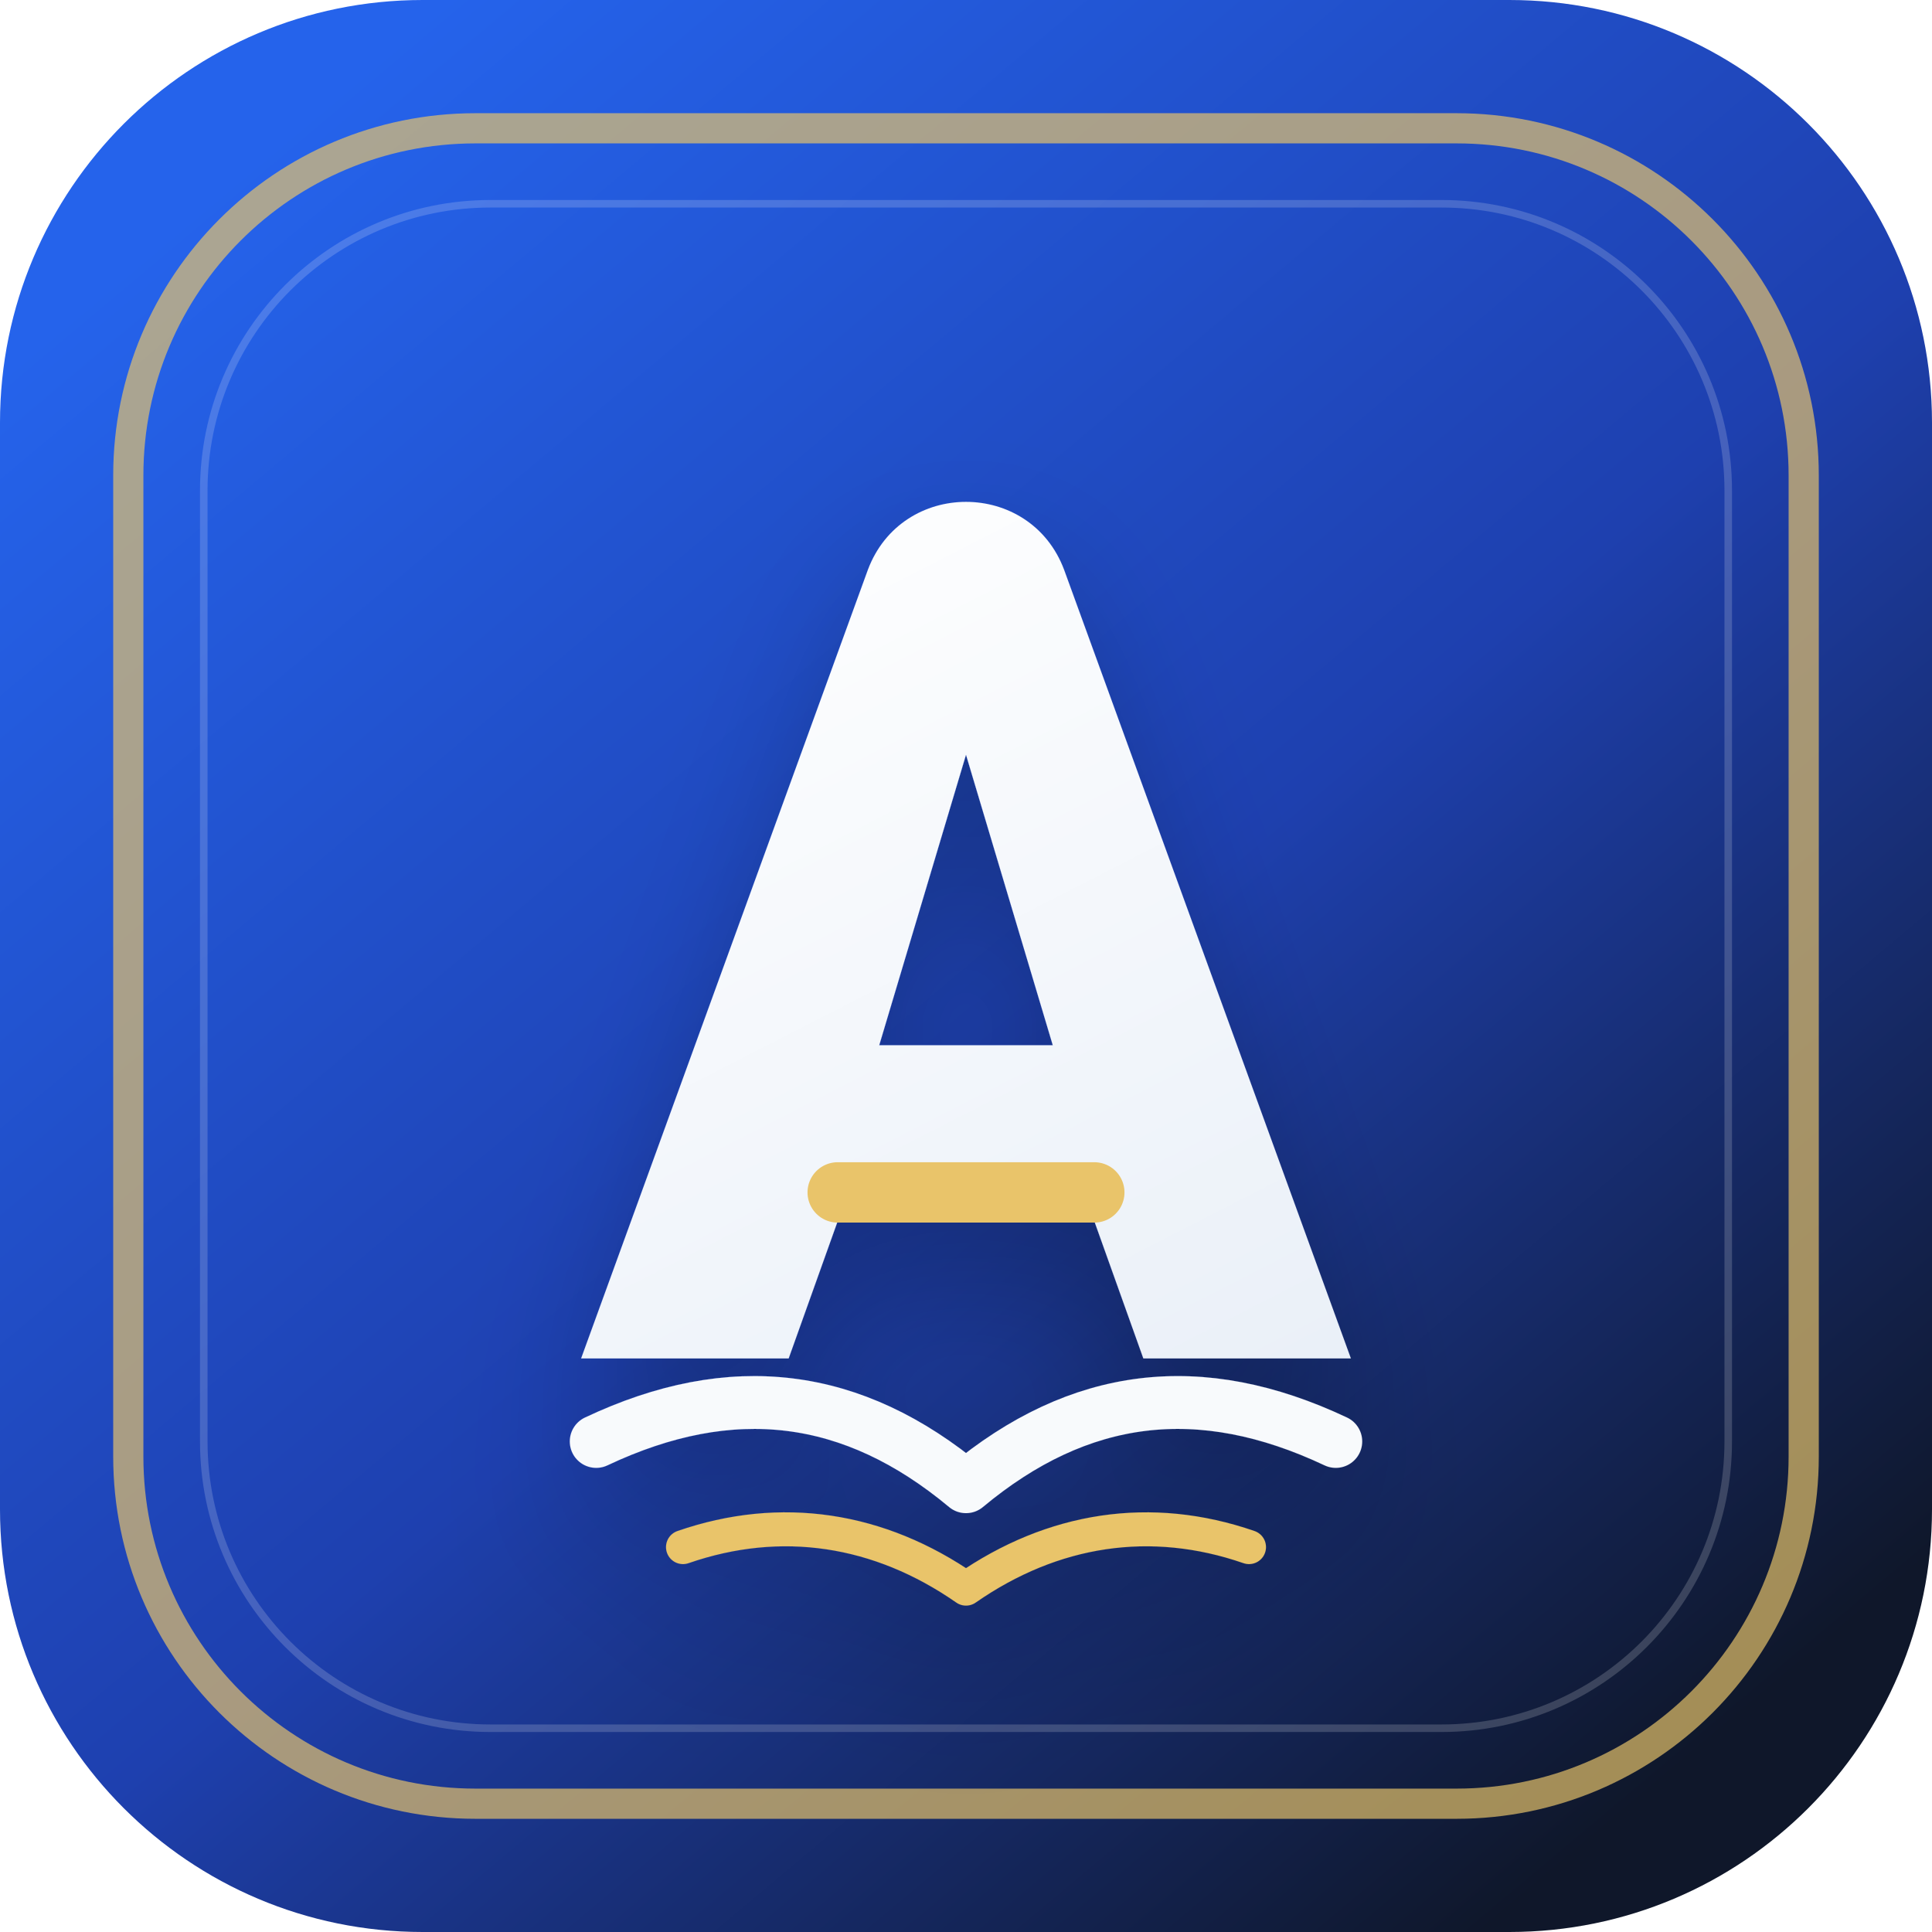
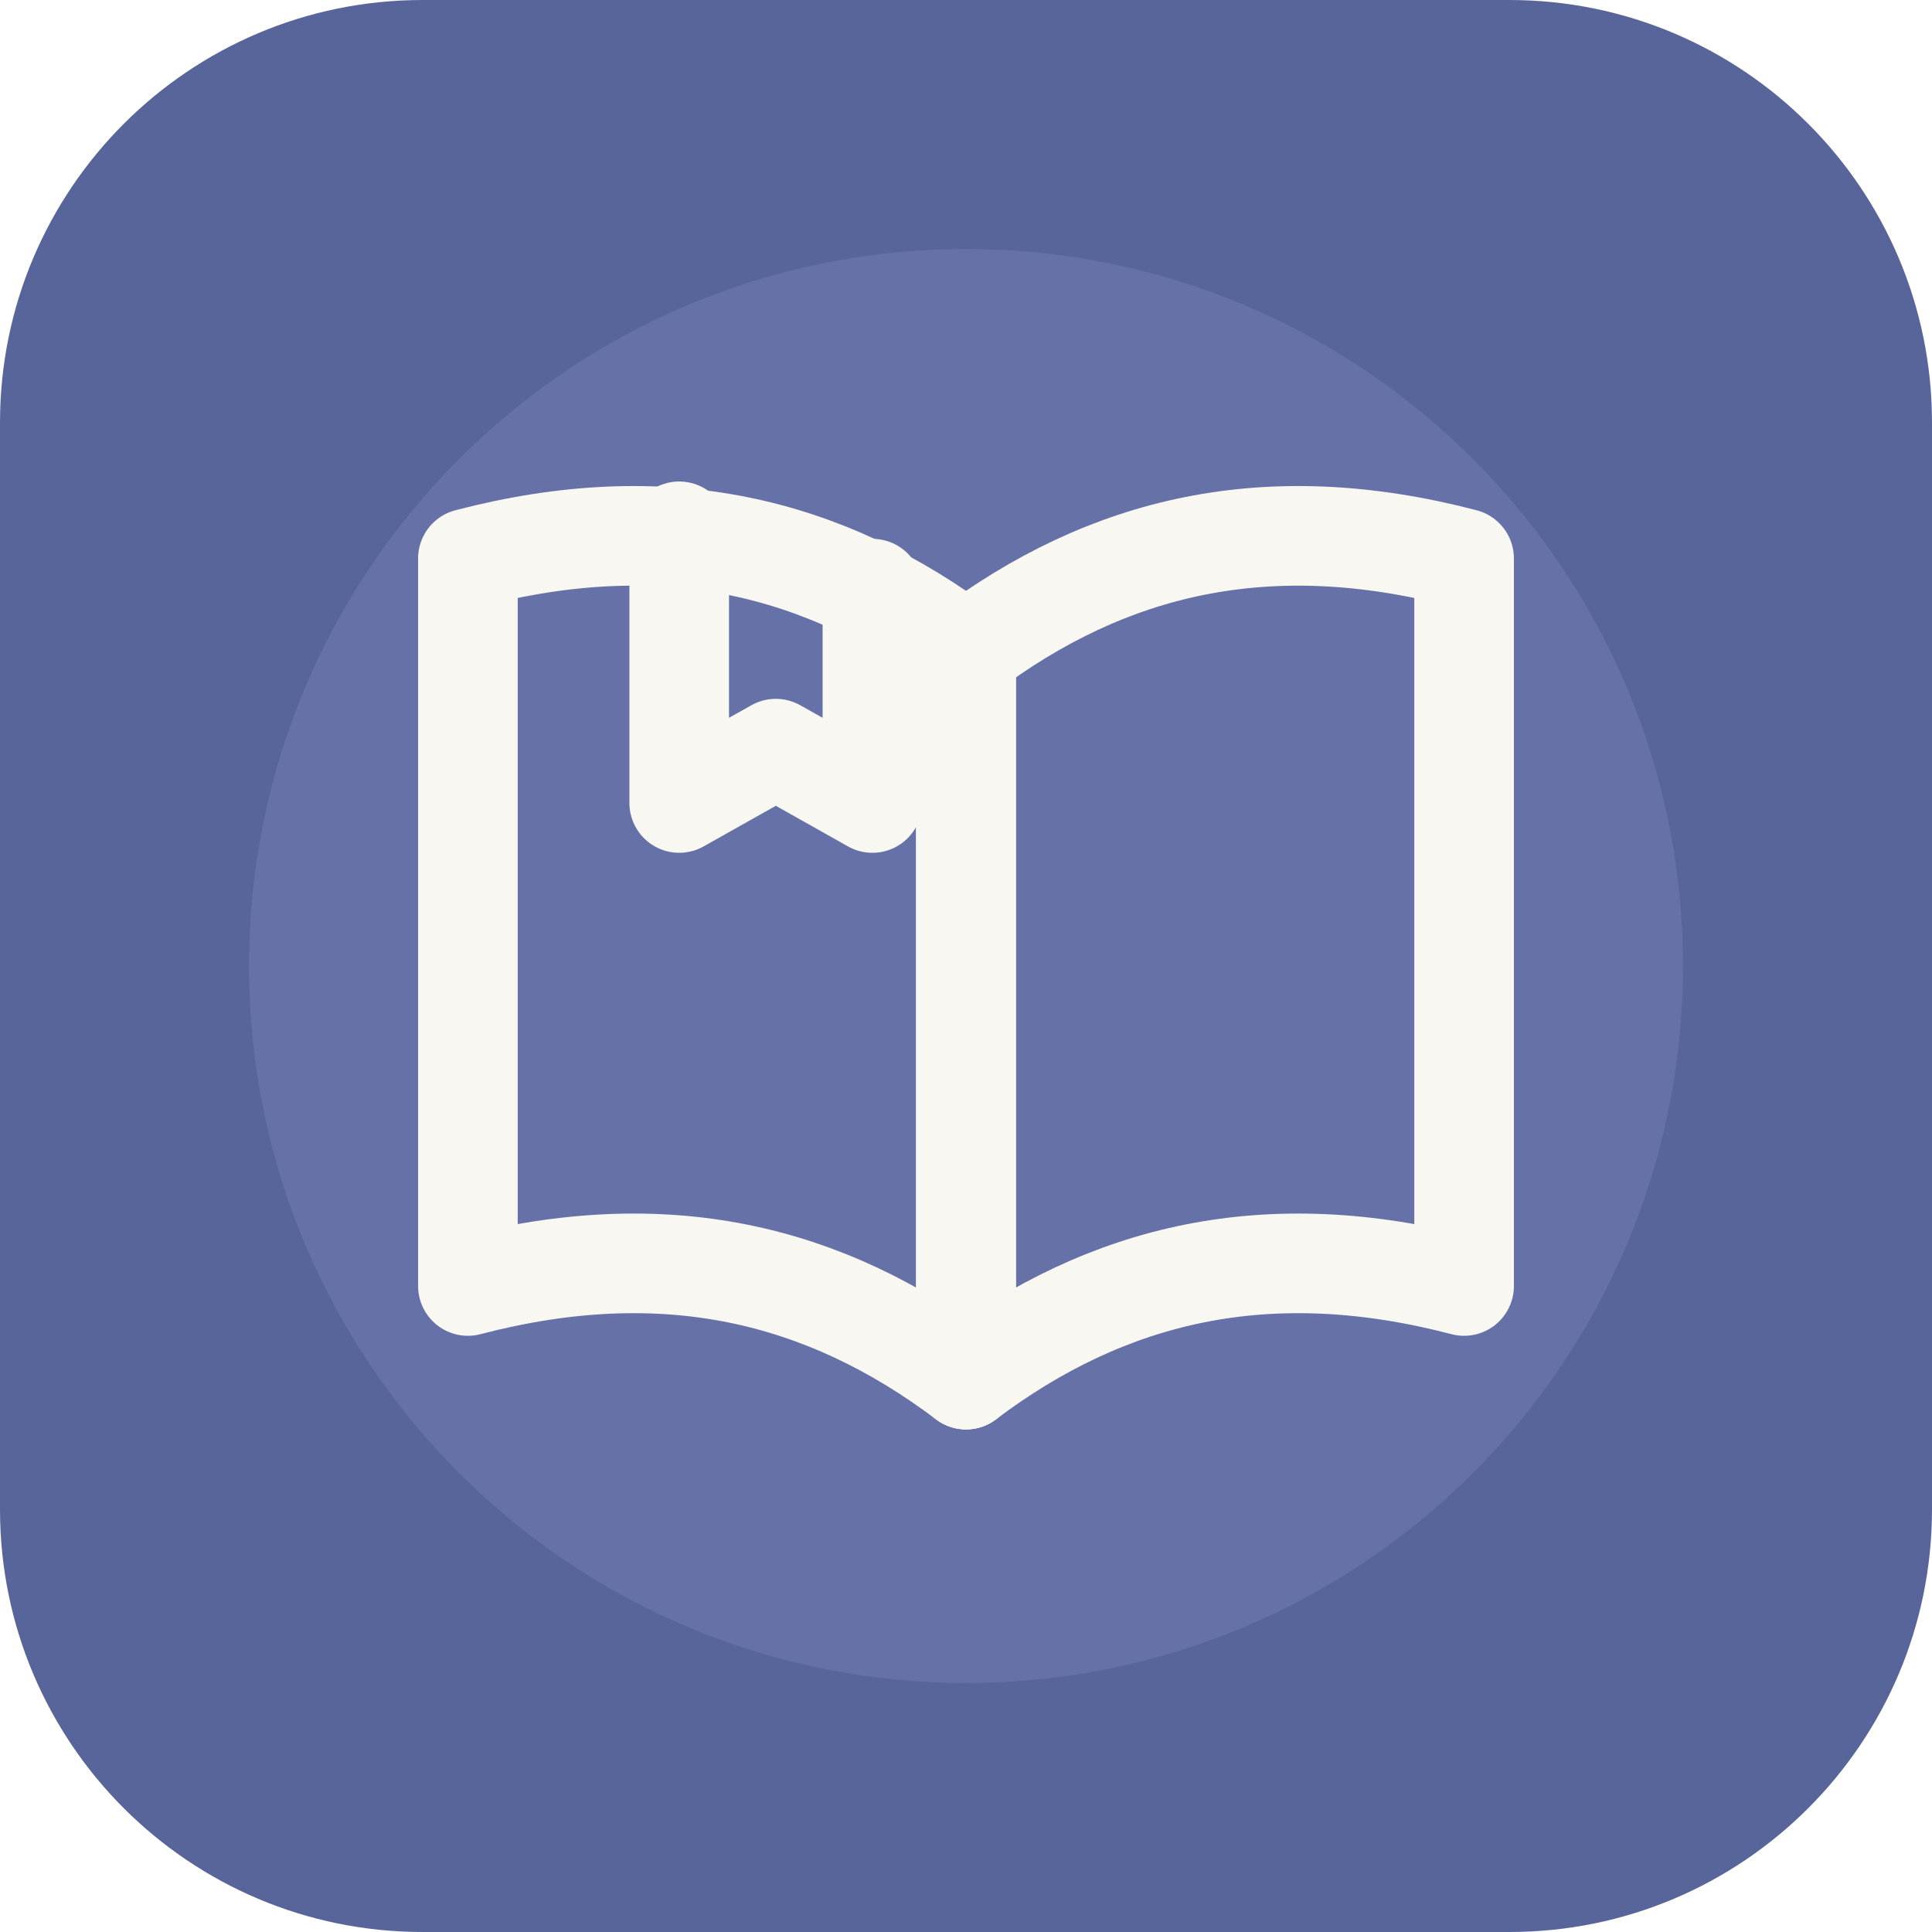
<svg xmlns="http://www.w3.org/2000/svg" viewBox="0 0 512 512" role="img" aria-labelledby="title desc">
-   <defs>
-     <linearGradient id="almanion-bg" x1="72" y1="38" x2="438" y2="474" gradientUnits="userSpaceOnUse">
-       <stop offset="0" stop-color="#2563EB" />
-       <stop offset="0.54" stop-color="#1E40AF" />
-       <stop offset="1" stop-color="#0F172A" />
-     </linearGradient>
-     <linearGradient id="almanion-page" x1="194" y1="124" x2="322" y2="374" gradientUnits="userSpaceOnUse">
-       <stop offset="0" stop-color="#FFFFFF" />
-       <stop offset="1" stop-color="#EAF0F8" />
-     </linearGradient>
-     <filter id="soft-shadow" x="-20%" y="-20%" width="140%" height="145%" color-interpolation-filters="sRGB">
-       <feDropShadow dx="0" dy="18" stdDeviation="18" flood-color="#020617" flood-opacity="0.24" />
-     </filter>
-   </defs>
-   <rect width="512" height="512" rx="112" fill="url(#almanion-bg)" />
-   <rect x="34" y="34" width="444" height="444" rx="92" fill="none" stroke="#E9C46A" stroke-width="8" opacity="0.68" />
-   <rect x="54" y="54" width="404" height="404" rx="76" fill="none" stroke="#F8FAFC" stroke-width="2" opacity="0.18" />
-   <g filter="url(#soft-shadow)">
-     <path fill="url(#almanion-page)" fill-rule="evenodd" clip-rule="evenodd" d="M154 360L230 151C239 127 273 127 282 151L358 360H303L288 318H224L209 360H154ZM256 200L233 277H279L256 200Z" />
-     <path d="M222 316H290" fill="none" stroke="#E9C46A" stroke-width="16" stroke-linecap="round" />
-     <path d="M158 382C194 365 226 369 256 394C286 369 318 365 354 382" fill="none" stroke="#F8FAFC" stroke-width="14" stroke-linecap="round" stroke-linejoin="round" />
-     <path d="M181 410C207 401 233 405 256 421C279 405 305 401 331 410" fill="none" stroke="#E9C46A" stroke-width="9" stroke-linecap="round" stroke-linejoin="round" />
+   <rect width="512" height="512" rx="112" fill="#58659A" />
+   <circle cx="256" cy="256" r="190" fill="#6672A7" />
+   <g transform="translate(64 64) scale(16)" fill="none" stroke="#F8F7F2" stroke-width="1.65" stroke-linecap="round" stroke-linejoin="round">
+     <path d="M3.75 5.25c3.25-.85 5.9-.22 8.25 1.55v12.05c-2.35-1.77-5-2.4-8.25-1.55V5.25Z" />
+     <path d="M20.25 5.25c-3.25-.85-5.9-.22-8.25 1.55v12.05c2.35-1.77 5-2.4 8.25-1.55V5.25Z" />
+     <path d="M12 6.8v12.05M7.25 4.8v4.5l1.6-.9 1.6.9V5.75" />
  </g>
</svg>
